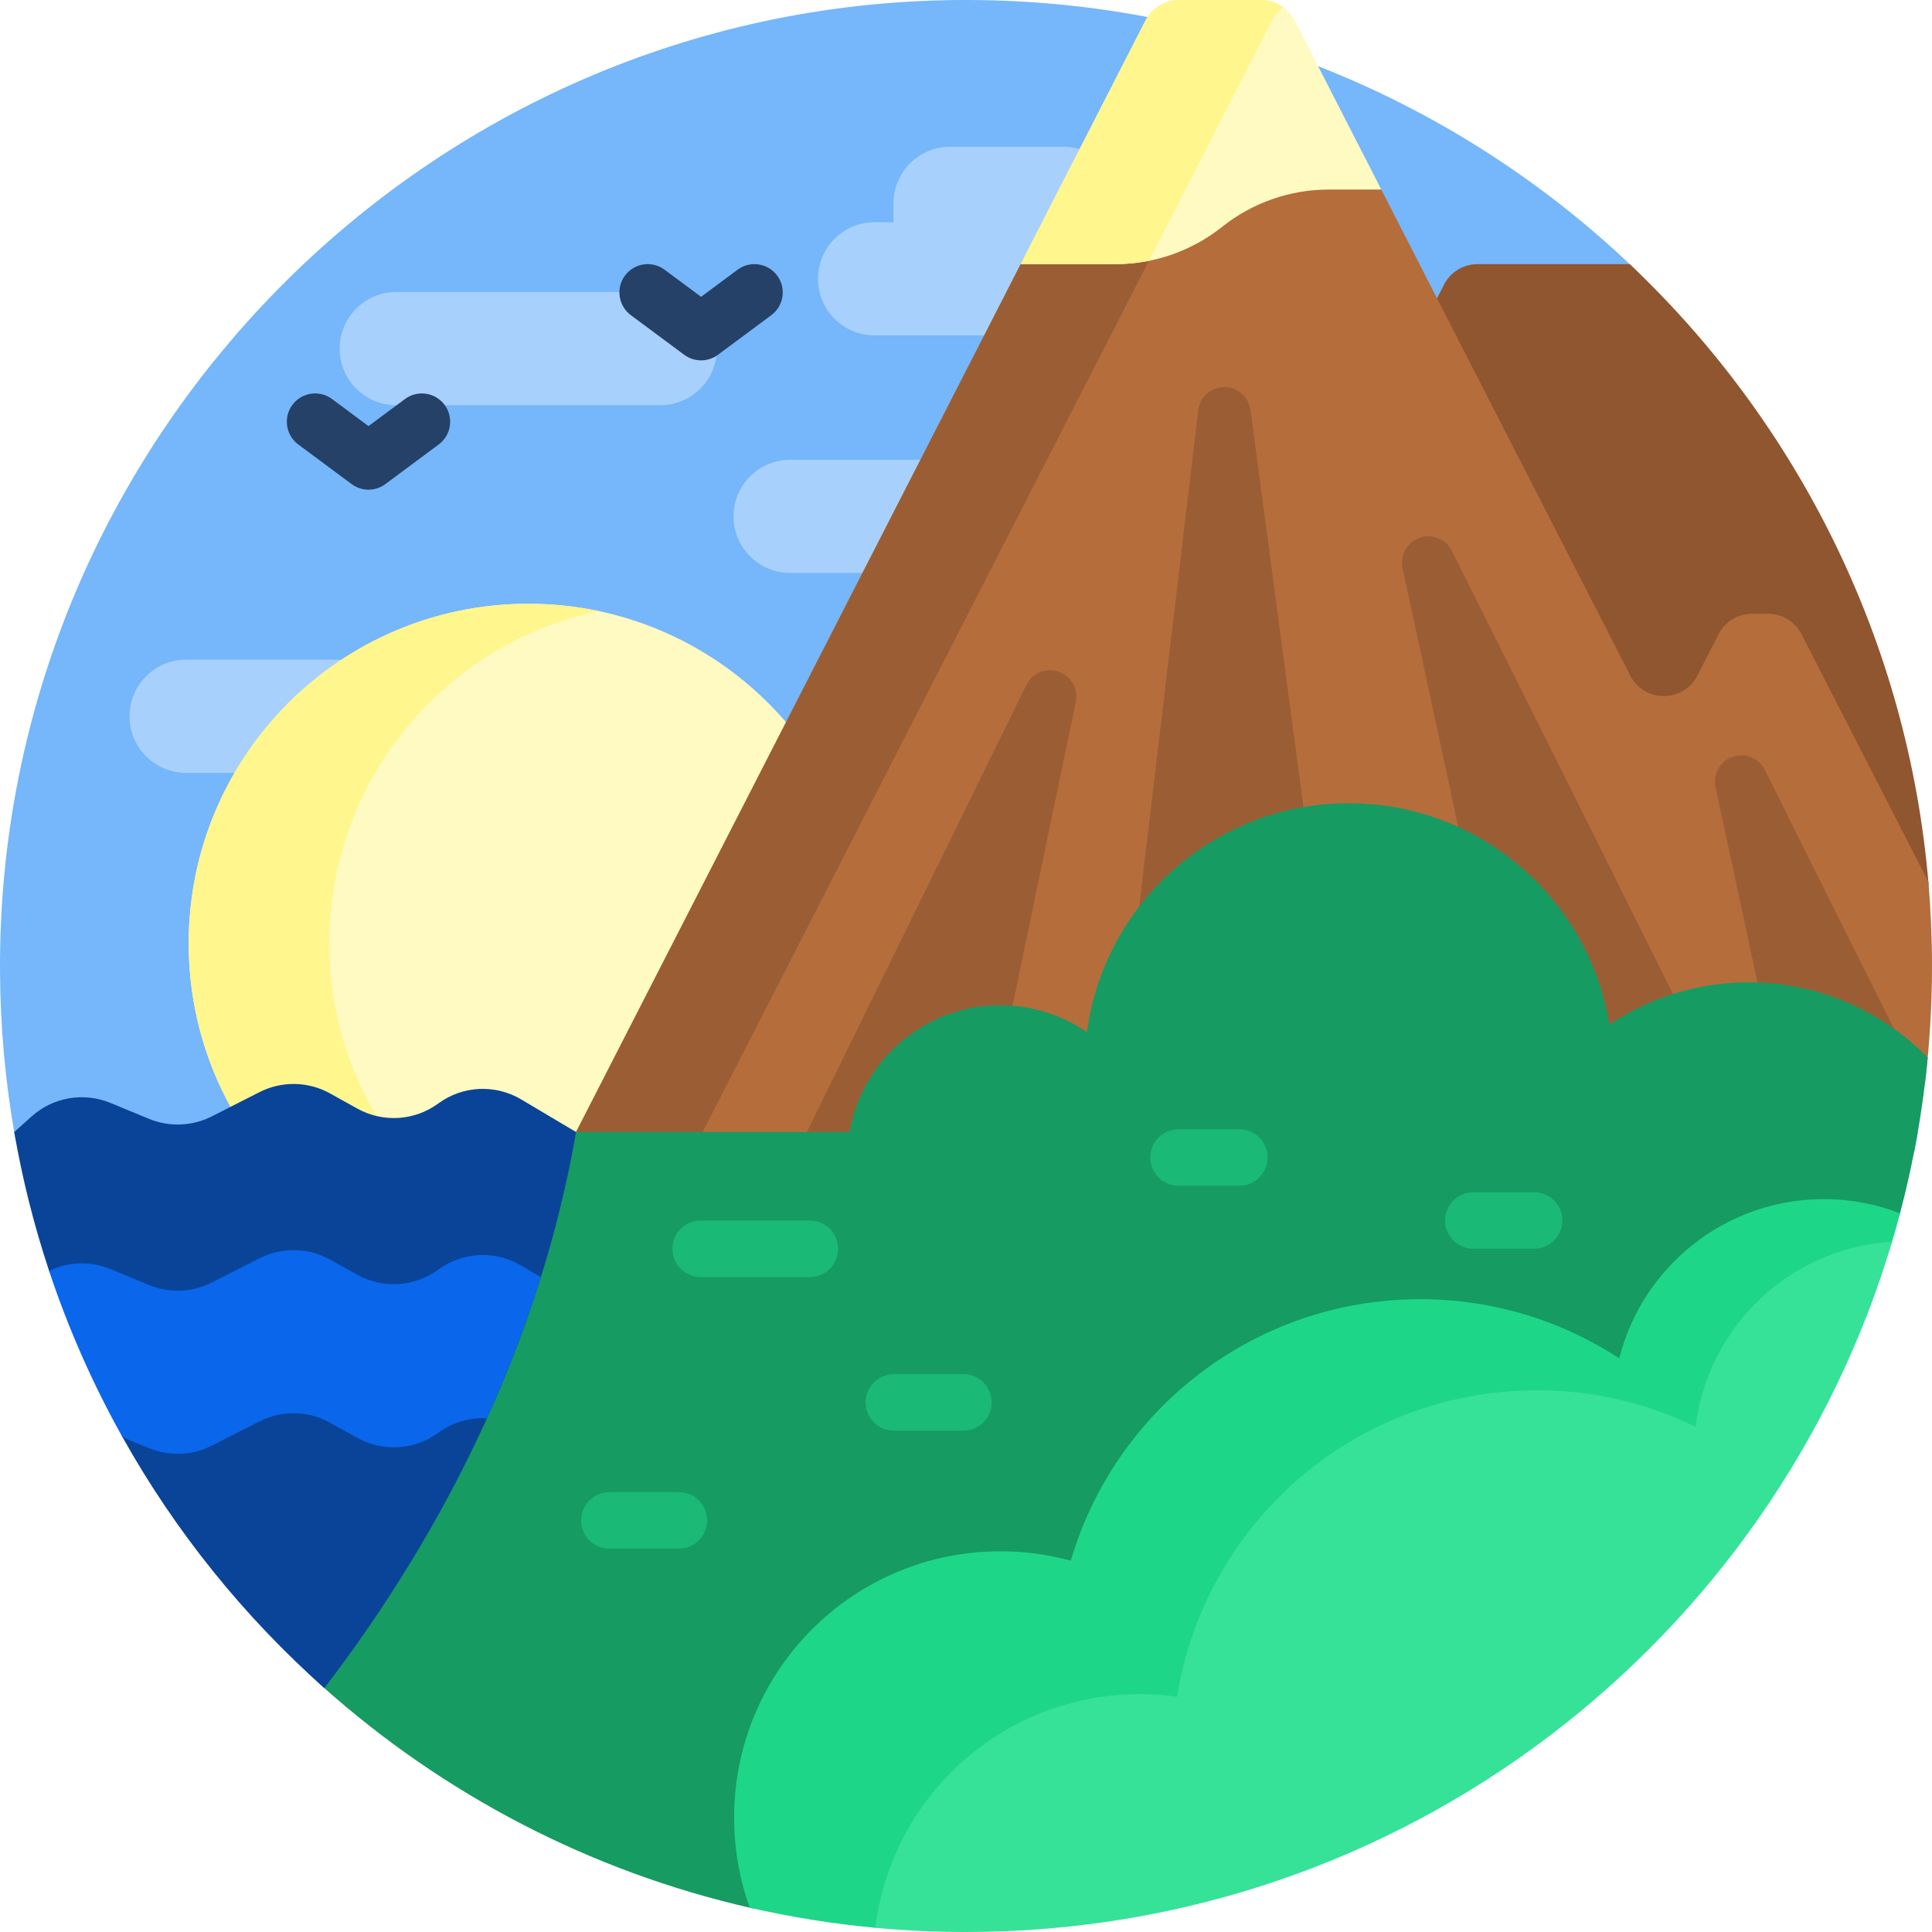
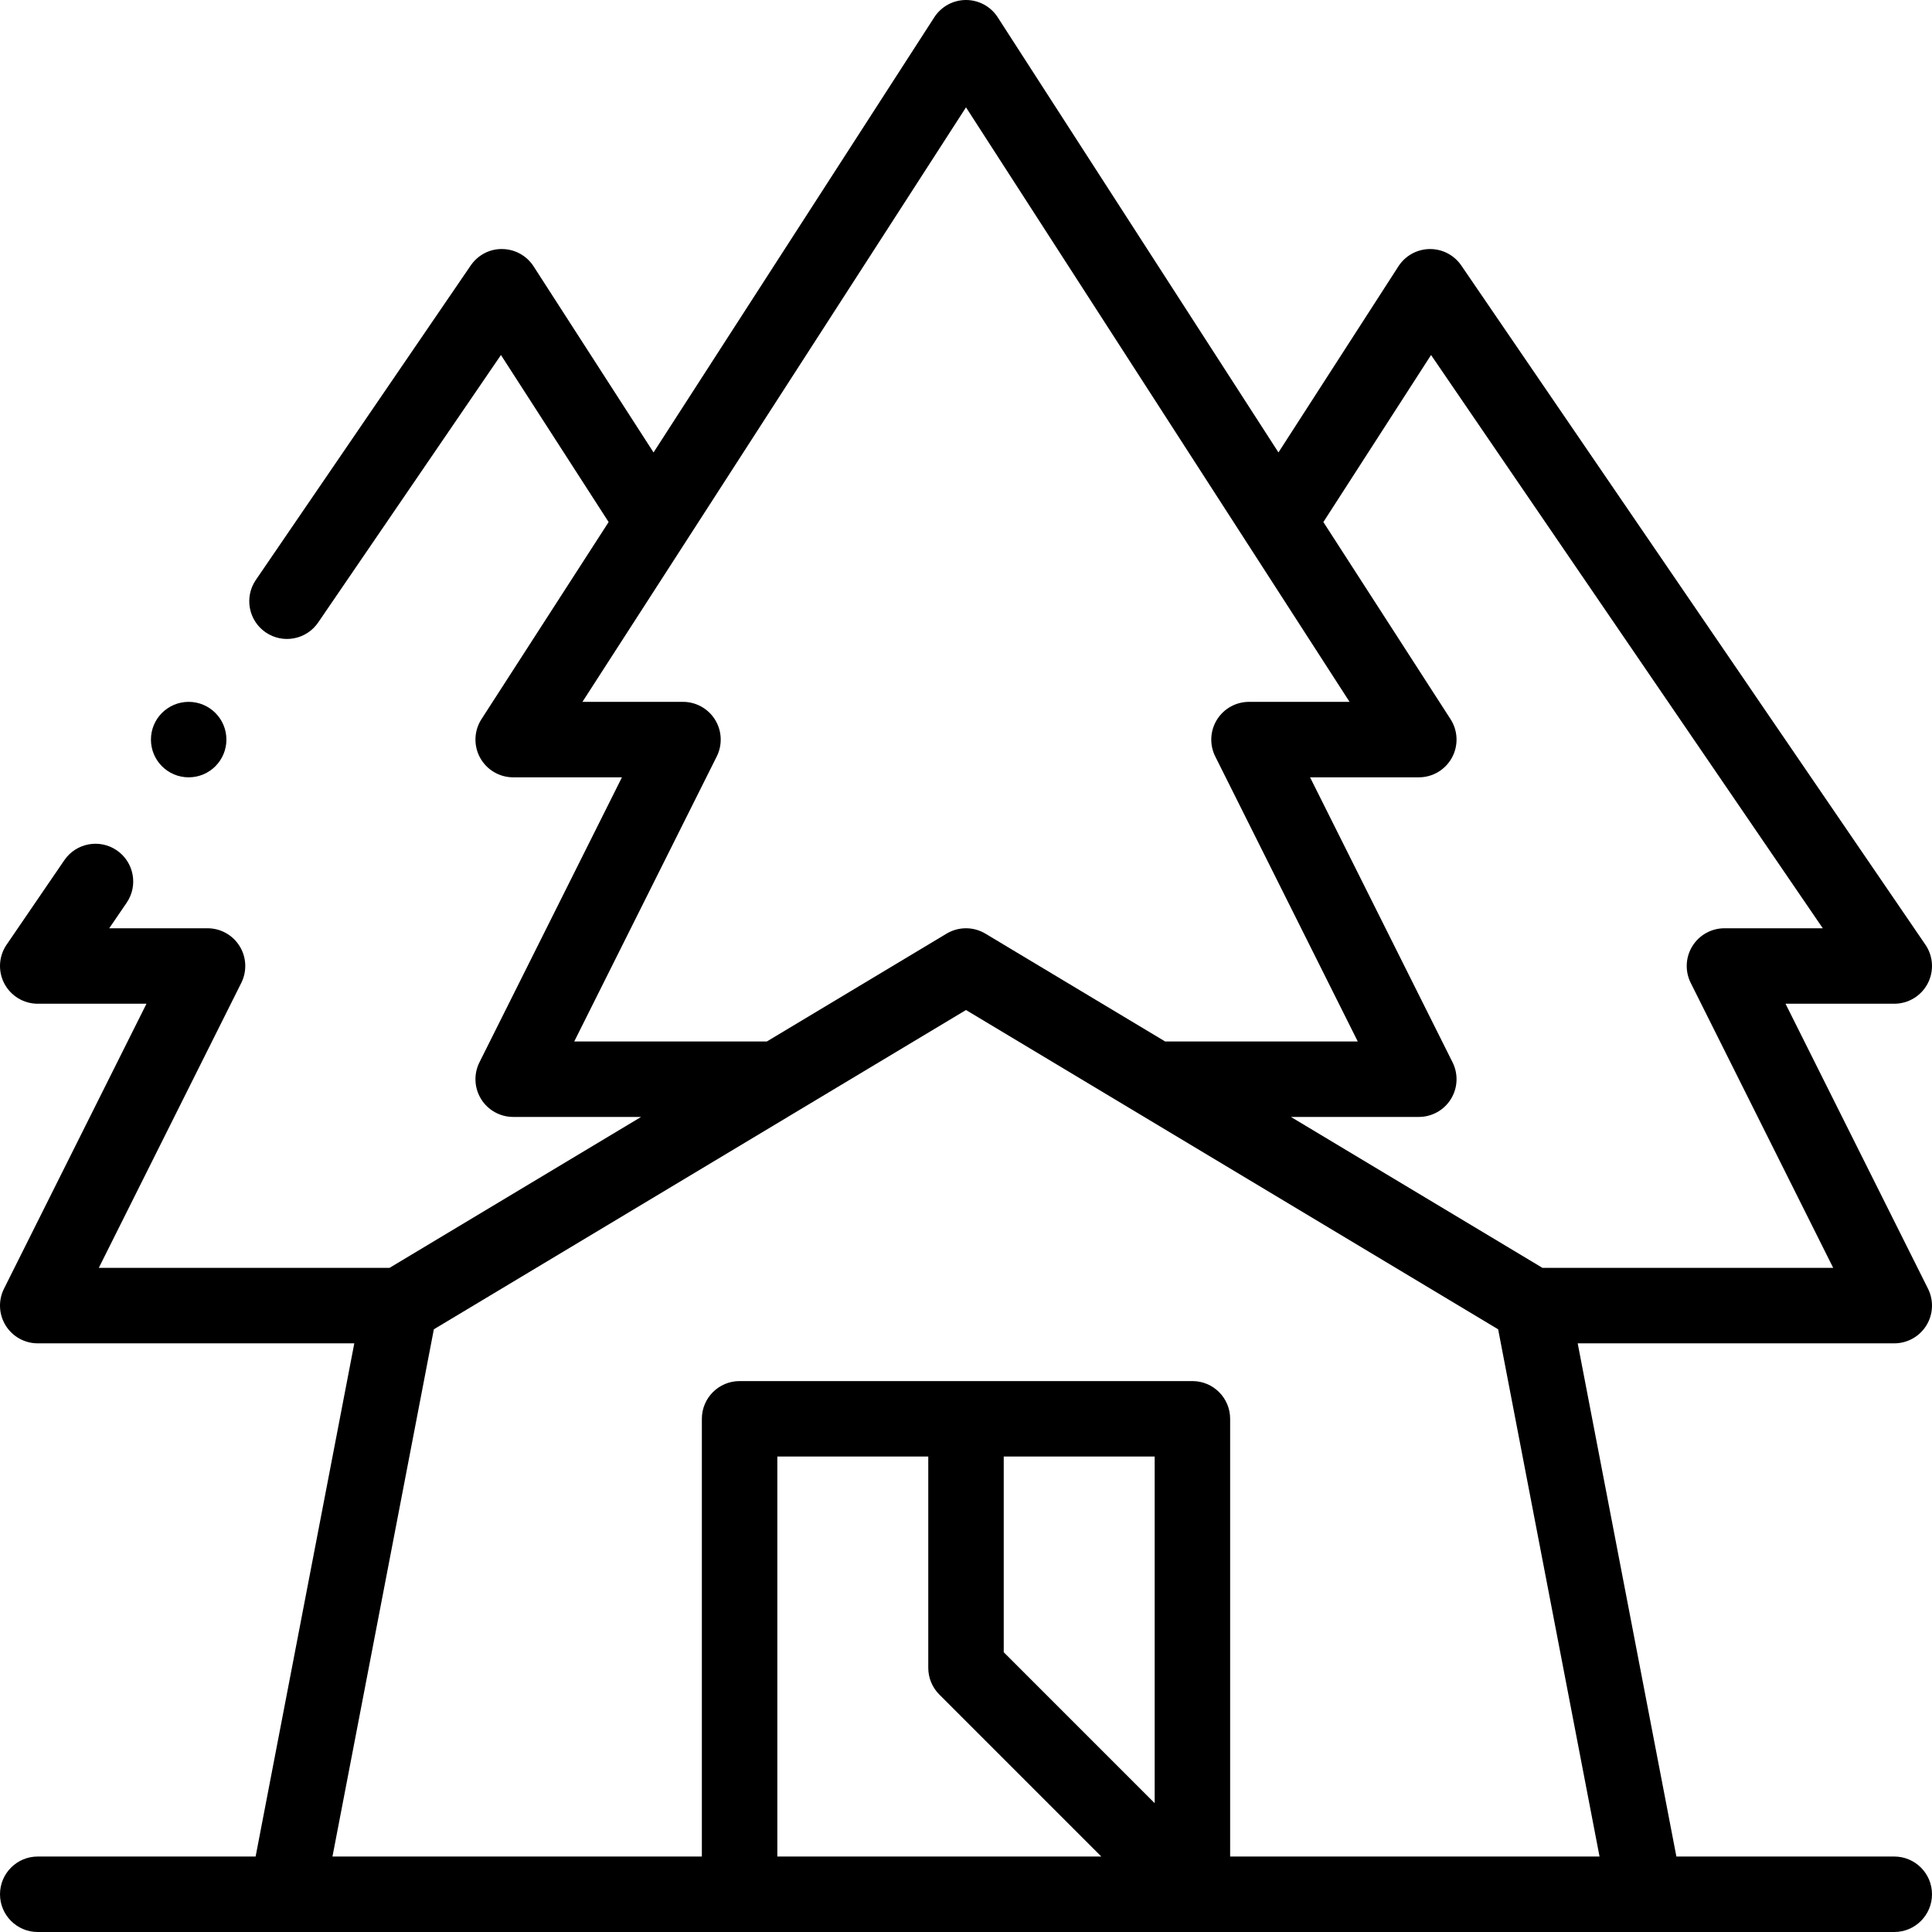
<svg xmlns="http://www.w3.org/2000/svg" id="Capa_1" enable-background="new 0 0 512 512" viewBox="0 0 512 512">
-   <g>
-     <path d="m3.991 301.276c-2.547-14.27-3.911-28.949-3.988-43.933-.722-140.552 113.144-256.096 253.692-257.333 69.587-.612 132.83 26.542 179.32 71.053 8.17 7.823 12.751 18.673 12.751 29.984 0 118.686-96.214 214.899-214.899 214.899h-209.312c-8.631.001-16.047-6.173-17.564-14.67z" fill="#76b6fa" />
-     <path d="m190 92.382c0 8.284-6.716 15-15 15h-70c-8.284 0-15-6.716-15-15s6.716-15 15-15h70c8.284 0 15 6.716 15 15zm111.768-33.5h-5v-5c0-8.285-6.716-15-15-15h-30c-8.284 0-15 6.715-15 15v5h-5c-8.284 0-15 6.715-15 15 0 8.284 6.716 15 15 15h70c8.284 0 15-6.716 15-15 0-8.285-6.716-15-15-15zm-212.449 115.934h-40c-8.284 0-15 6.716-15 15s6.716 15 15 15h40c8.284 0 15-6.716 15-15s-6.716-15-15-15zm160.07-52.977h-40c-8.284 0-15 6.716-15 15s6.716 15 15 15h40c8.284 0 15-6.716 15-15s-6.716-15-15-15z" fill="#a7d0fc" />
-     <path d="m230 250c0 49.706-40.294 90-90 90s-90-40.294-90-90 40.294-90 90-90 90 40.294 90 90z" fill="#fffac1" />
-     <path d="m158.638 338.067c-6.013 1.267-12.248 1.933-18.638 1.933-49.706 0-90-40.294-90-90s40.294-90 90-90c6.39 0 12.625.666 18.638 1.933-40.762 8.583-71.362 44.752-71.362 88.067s30.6 79.484 71.362 88.067z" fill="#fff68e" />
-     <path d="m299.944 236.936 82.732-161.495c1.711-3.34 5.148-5.441 8.9-5.441h40.322c44.371 41.976 73.731 99.658 79.182 164.149.127 1.5-1.069 2.787-2.574 2.787z" fill="#8f562f" />
-     <path d="m512 256c0 10.583-.642 21.015-1.89 31.26h-192.965c-16.078 0-31.71 5.026-44.936 14.167-13.091 9.048-28.628 13.896-44.545 13.896h-82.846l125.819-245.602c4.683-9.141 14.089-14.891 24.36-14.891h6.197c3.525 0 6.383-2.858 6.383-6.383 0-3.525 2.858-6.383 6.383-6.383h38.937c5.51 0 10.556 3.085 13.068 7.988l66.065 128.962c3.716 7.254 14.084 7.254 17.8 0l5.59-10.912c1.711-3.34 5.148-5.441 8.9-5.441h4.22c3.753 0 7.189 2.101 8.9 5.441l33.601 65.591c.635 7.351.959 14.791.959 22.307z" fill="#b56d3c" />
-     <path d="m304.173 69.721-125.819 245.602h-33.536l125.819-245.602c4.683-9.141 14.089-14.891 24.36-14.891h6.197c3.525 0 6.383-2.858 6.383-6.383s2.858-6.383 6.383-6.383c-.001 0-5.104 18.516-9.787 27.657zm27.228 38.914c-.463-3.47-3.423-6.061-6.923-6.061-3.538 0-6.517 2.646-6.935 6.159l-22.415 188.394h61.416zm53.377 37.337c-1.563-3.132-5.203-4.624-8.514-3.489-3.347 1.147-5.307 4.616-4.563 8.075l39.884 185.483 58.098-19.914zm82.921 58.054c-1.563-3.132-5.203-4.624-8.514-3.489-3.347 1.147-5.307 4.616-4.563 8.075l26.172 121.715c10.123-15.387 18.63-31.932 25.282-49.391zm-182.599-18.014c.714-3.427-1.219-6.853-4.521-8.014-3.338-1.173-7.026.335-8.585 3.511l-83.619 170.302 57.941 20.366z" fill="#9b5e34" />
-     <path d="m323.874 60.117c-8.032 6.399-17.998 9.883-28.267 9.883h-25.114l33.073-64.56c1.711-3.34 5.147-5.44 8.9-5.44h21.744c3.752 0 7.189 2.101 8.9 5.44l22.947 44.793h-13.917c-10.269.001-20.235 3.485-28.266 9.884z" fill="#fffac1" />
-     <path d="m304.479 69.124c-2.904.579-5.875.876-8.872.876h-25.114l33.073-64.56c1.711-3.34 5.147-5.44 8.9-5.44h21.744c2.16 0 4.215.696 5.896 1.923-1.24.905-2.278 2.1-3.004 3.517z" fill="#fff68e" />
-     <path d="m199.148 505.664c-42.941-9.737-81.784-30.269-113.525-58.592-57.684-51.471-20.813-147.072 56.496-147.072h366.114c-1.263 7.29-2.834 14.475-4.7 21.54-.846 3.203-5.608 9.367-7.073 9.367-26.144 0-48.096 17.945-54.21 42.19-15.158-9.908-33.274-15.669-52.735-15.669-43.854 0-80.876 29.25-92.622 69.304-6.604-1.808-13.595-2.68-20.821-2.464-36.925 1.1-67.06 31.069-68.35 67.988-.073 2.089-.055 4.158.05 6.204.238 4.655-4.078 8.235-8.624 7.204z" fill="#169b62" />
-     <path d="m510.864 280.275c-.788 8.38-1.98 16.642-3.557 24.768h-282.709c.994-21.507 18.745-38.638 40.498-38.638 8.527 0 16.438 2.633 22.968 7.129 4.561-34.244 33.882-60.661 69.373-60.661 34.796 0 63.662 25.393 69.077 58.659 10.555-7.073 23.252-11.199 36.913-11.199 18.584-.001 35.385 7.635 47.437 19.942z" fill="#169b62" />
-     <path d="m231.955 510.885c-11.314-1.054-22.414-2.844-33.252-5.322-2.689-7.466-4.155-15.516-4.155-23.909 0-38.962 31.585-70.548 70.548-70.548 6.462 0 12.722.869 18.668 2.497 11.746-40.054 48.768-69.304 92.622-69.304 19.461 0 37.576 5.761 52.735 15.669 6.115-24.245 28.067-42.19 54.21-42.19 7.124 0 13.937 1.333 20.202 3.762-.666 2.524-1.371 5.033-2.112 7.526-1.007 3.387-3.743 10.155-4.002 10.2-25.765 4.431-44.358 25.837-46.275 50.768-16.618-7.195-35.448-9.802-54.628-6.504-43.219 7.433-74.748 42.535-79.536 84-6.136-.596-12.452-.392-18.821.704-25.128 4.32-62.041 43.039-66.204 42.651z" fill="#1ed688" />
-     <path d="m293.088 449.528c6.411-.815 12.73-.743 18.833.121 6.598-41.216 39.634-74.904 83.137-80.438 19.305-2.456 38.003.973 54.291 8.89 3.007-24.822 22.519-45.395 48.453-48.693 1.211-.154 2.418-.267 3.619-.342-31.446 105.785-129.424 182.934-245.421 182.934-8.109 0-16.129-.377-24.045-1.115 3.83-31.283 28.437-57.198 61.133-61.357z" fill="#35e298" />
-     <path d="m214.606 338.447h-28.915c-4.142 0-7.5-3.358-7.5-7.5 0-4.142 3.358-7.5 7.5-7.5h28.915c4.142 0 7.5 3.358 7.5 7.5 0 4.142-3.357 7.5-7.5 7.5zm121.311-31.702c0-4.142-3.358-7.5-7.5-7.5h-16.087c-4.142 0-7.5 3.358-7.5 7.5 0 4.142 3.358 7.5 7.5 7.5h16.087c4.142 0 7.5-3.358 7.5-7.5zm78.128 16.702c0-4.142-3.358-7.5-7.5-7.5h-16.087c-4.142 0-7.5 3.358-7.5 7.5 0 4.142 3.358 7.5 7.5 7.5h16.087c4.142 0 7.5-3.358 7.5-7.5zm-151.239 48.2c0-4.142-3.358-7.5-7.5-7.5h-18.418c-4.142 0-7.5 3.358-7.5 7.5 0 4.142 3.358 7.5 7.5 7.5h18.418c4.143 0 7.5-3.358 7.5-7.5zm-75.395 31.274c0-4.142-3.358-7.5-7.5-7.5h-18.418c-4.142 0-7.5 3.358-7.5 7.5 0 4.142 3.358 7.5 7.5 7.5h18.418c4.142 0 7.5-3.358 7.5-7.5z" fill="#1ab975" />
-     <path d="m3.767 300 4.596-4.125c5.696-5.113 13.818-6.509 20.895-3.592l10.259 4.229c5.372 2.214 11.443 1.973 16.621-.662l12.628-6.424c5.909-3.006 12.926-2.875 18.718.35l7.194 4.004c6.808 3.79 15.201 3.262 21.48-1.352 6.444-4.735 15.095-5.156 21.969-1.071l14.541 8.643c-9.486 54.764-34.268 105.013-66.714 147.367-21.319-18.958-39.449-41.424-53.484-66.493-1.596-2.851 3.552-6.361 2.063-9.278-4.767-9.34-8.978-19.012-12.588-28.972-.775-2.139-8.214-3.668-8.934-5.833-3.956-11.9-7.061-24.188-9.244-36.791z" fill="#0a4499" />
-     <path d="m32.47 380.873c-7.805-13.941-14.343-28.688-19.459-44.083 5.024-2.424 10.931-2.667 16.247-.476l10.259 4.229c5.372 2.214 11.442 1.973 16.621-.662l12.628-6.424c5.909-3.006 12.926-2.875 18.718.35l7.193 4.004c6.808 3.79 15.201 3.262 21.48-1.352 6.444-4.735 15.095-5.157 21.969-1.071l5.209 3.097c-3.995 12.791-8.792 25.265-14.28 37.373-4.522-.251-9.095 1.041-12.898 3.835-6.279 4.614-14.672 5.142-21.48 1.352l-7.193-4.004c-5.792-3.225-12.81-3.355-18.718-.35l-12.628 6.424c-5.179 2.635-11.25 2.876-16.621.662z" fill="#0a66ea" />
-     <path d="m185.795 95.503c-1.572 0-3.145-.493-4.472-1.479l-14.143-10.503c-3.325-2.47-4.02-7.168-1.55-10.493 2.471-3.326 7.169-4.019 10.493-1.55l9.671 7.183 9.67-7.183c3.325-2.467 8.021-1.776 10.493 1.55 2.47 3.325 1.775 8.023-1.55 10.493l-14.142 10.503c-1.325.986-2.897 1.479-4.47 1.479zm-83.668 32.786 14.142-10.503c3.325-2.47 4.02-7.168 1.55-10.493-2.472-3.326-7.168-4.017-10.493-1.55l-9.67 7.183-9.671-7.183c-3.324-2.469-8.022-1.776-10.493 1.55-2.47 3.325-1.775 8.023 1.55 10.493l14.143 10.503c1.327.985 2.899 1.479 4.472 1.479s3.143-.494 4.47-1.479z" fill="#254167" />
-   </g>
+   <path d="m502 492h-57.74l-26.154-136h83.894c3.466 0 6.685-1.795 8.507-4.743 1.821-2.947 1.987-6.629.438-9.729l-37.764-75.528h28.819c3.709 0 7.112-2.053 8.844-5.332s1.505-7.248-.587-10.31l-123-180c-1.865-2.729-4.956-4.358-8.257-4.358-.044 0-.09 0-.135.001-3.35.045-6.455 1.765-8.271 4.581l-31.79 49.318-74.401-115.322c-1.841-2.853-5.007-4.578-8.403-4.578s-6.562 1.725-8.402 4.578l-74.402 115.323-31.79-49.319c-1.815-2.816-4.92-4.536-8.271-4.581-3.352-.086-6.5 1.591-8.391 4.357l-56.943 83.332c-3.116 4.56-1.945 10.782 2.614 13.898 4.586 3.131 10.799 1.921 13.898-2.615l48.443-70.893 28.536 44.27-33.696 52.229c-1.984 3.076-2.129 6.991-.377 10.206s5.12 5.215 8.781 5.215h28.82l-37.764 75.528c-1.55 3.1-1.384 6.781.438 9.729s5.041 4.743 8.506 4.743h33.897l-66.667 40h-77.05l37.764-75.528c1.55-3.1 1.384-6.781-.438-9.729-1.821-2.948-5.04-4.743-8.506-4.743h-26.055l4.616-6.756c3.116-4.56 1.945-10.782-2.614-13.898-4.559-3.113-10.782-1.944-13.898 2.615l-15.305 22.398c-2.092 3.062-2.318 7.03-.587 10.31 1.731 3.278 5.135 5.331 8.843 5.331h28.82l-37.764 75.528c-1.55 3.1-1.384 6.781.438 9.729 1.821 2.948 5.04 4.743 8.506 4.743h83.893l-26.153 136h-57.74c-5.523 0-10 4.478-10 10s4.477 10 10 10h492c5.522 0 10-4.478 10-10s-4.478-10-10-10zm-122.757-397.92 103.812 151.92h-26.055c-3.466 0-6.685 1.795-8.507 4.743-1.821 2.947-1.987 6.629-.438 9.729l37.764 75.528h-77.05l-66.667-40h33.898c3.466 0 6.685-1.795 8.507-4.743 1.821-2.947 1.987-6.629.438-9.729l-37.764-75.528h28.819c3.661 0 7.029-2 8.781-5.215 1.751-3.215 1.606-7.13-.378-10.206l-33.696-52.229zm-227.063 181.92 37.764-75.528c1.55-3.1 1.384-6.781-.438-9.729-1.821-2.948-5.04-4.743-8.506-4.743h-26.649l101.649-157.555 101.648 157.555h-26.648c-3.466 0-6.685 1.795-8.507 4.743-1.821 2.947-1.987 6.629-.438 9.729l37.764 75.528h-51.05l-47.625-28.575c-3.166-1.9-7.123-1.9-10.289 0l-47.625 28.575zm-37.204 76.276 141.024-84.614 141.023 84.614 26.87 139.724h-97.893v-116c0-5.522-4.478-10-10-10h-120c-5.523 0-10 4.478-10 10v116h-97.893zm191.024 33.724v91.857l-40-40v-51.857zm-57.071 63.071 42.928 42.929h-85.857v-106h40v56c0 2.652 1.054 5.195 2.929 7.071z" />
+   <circle cx="50" cy="196" r="10" />
</svg>
